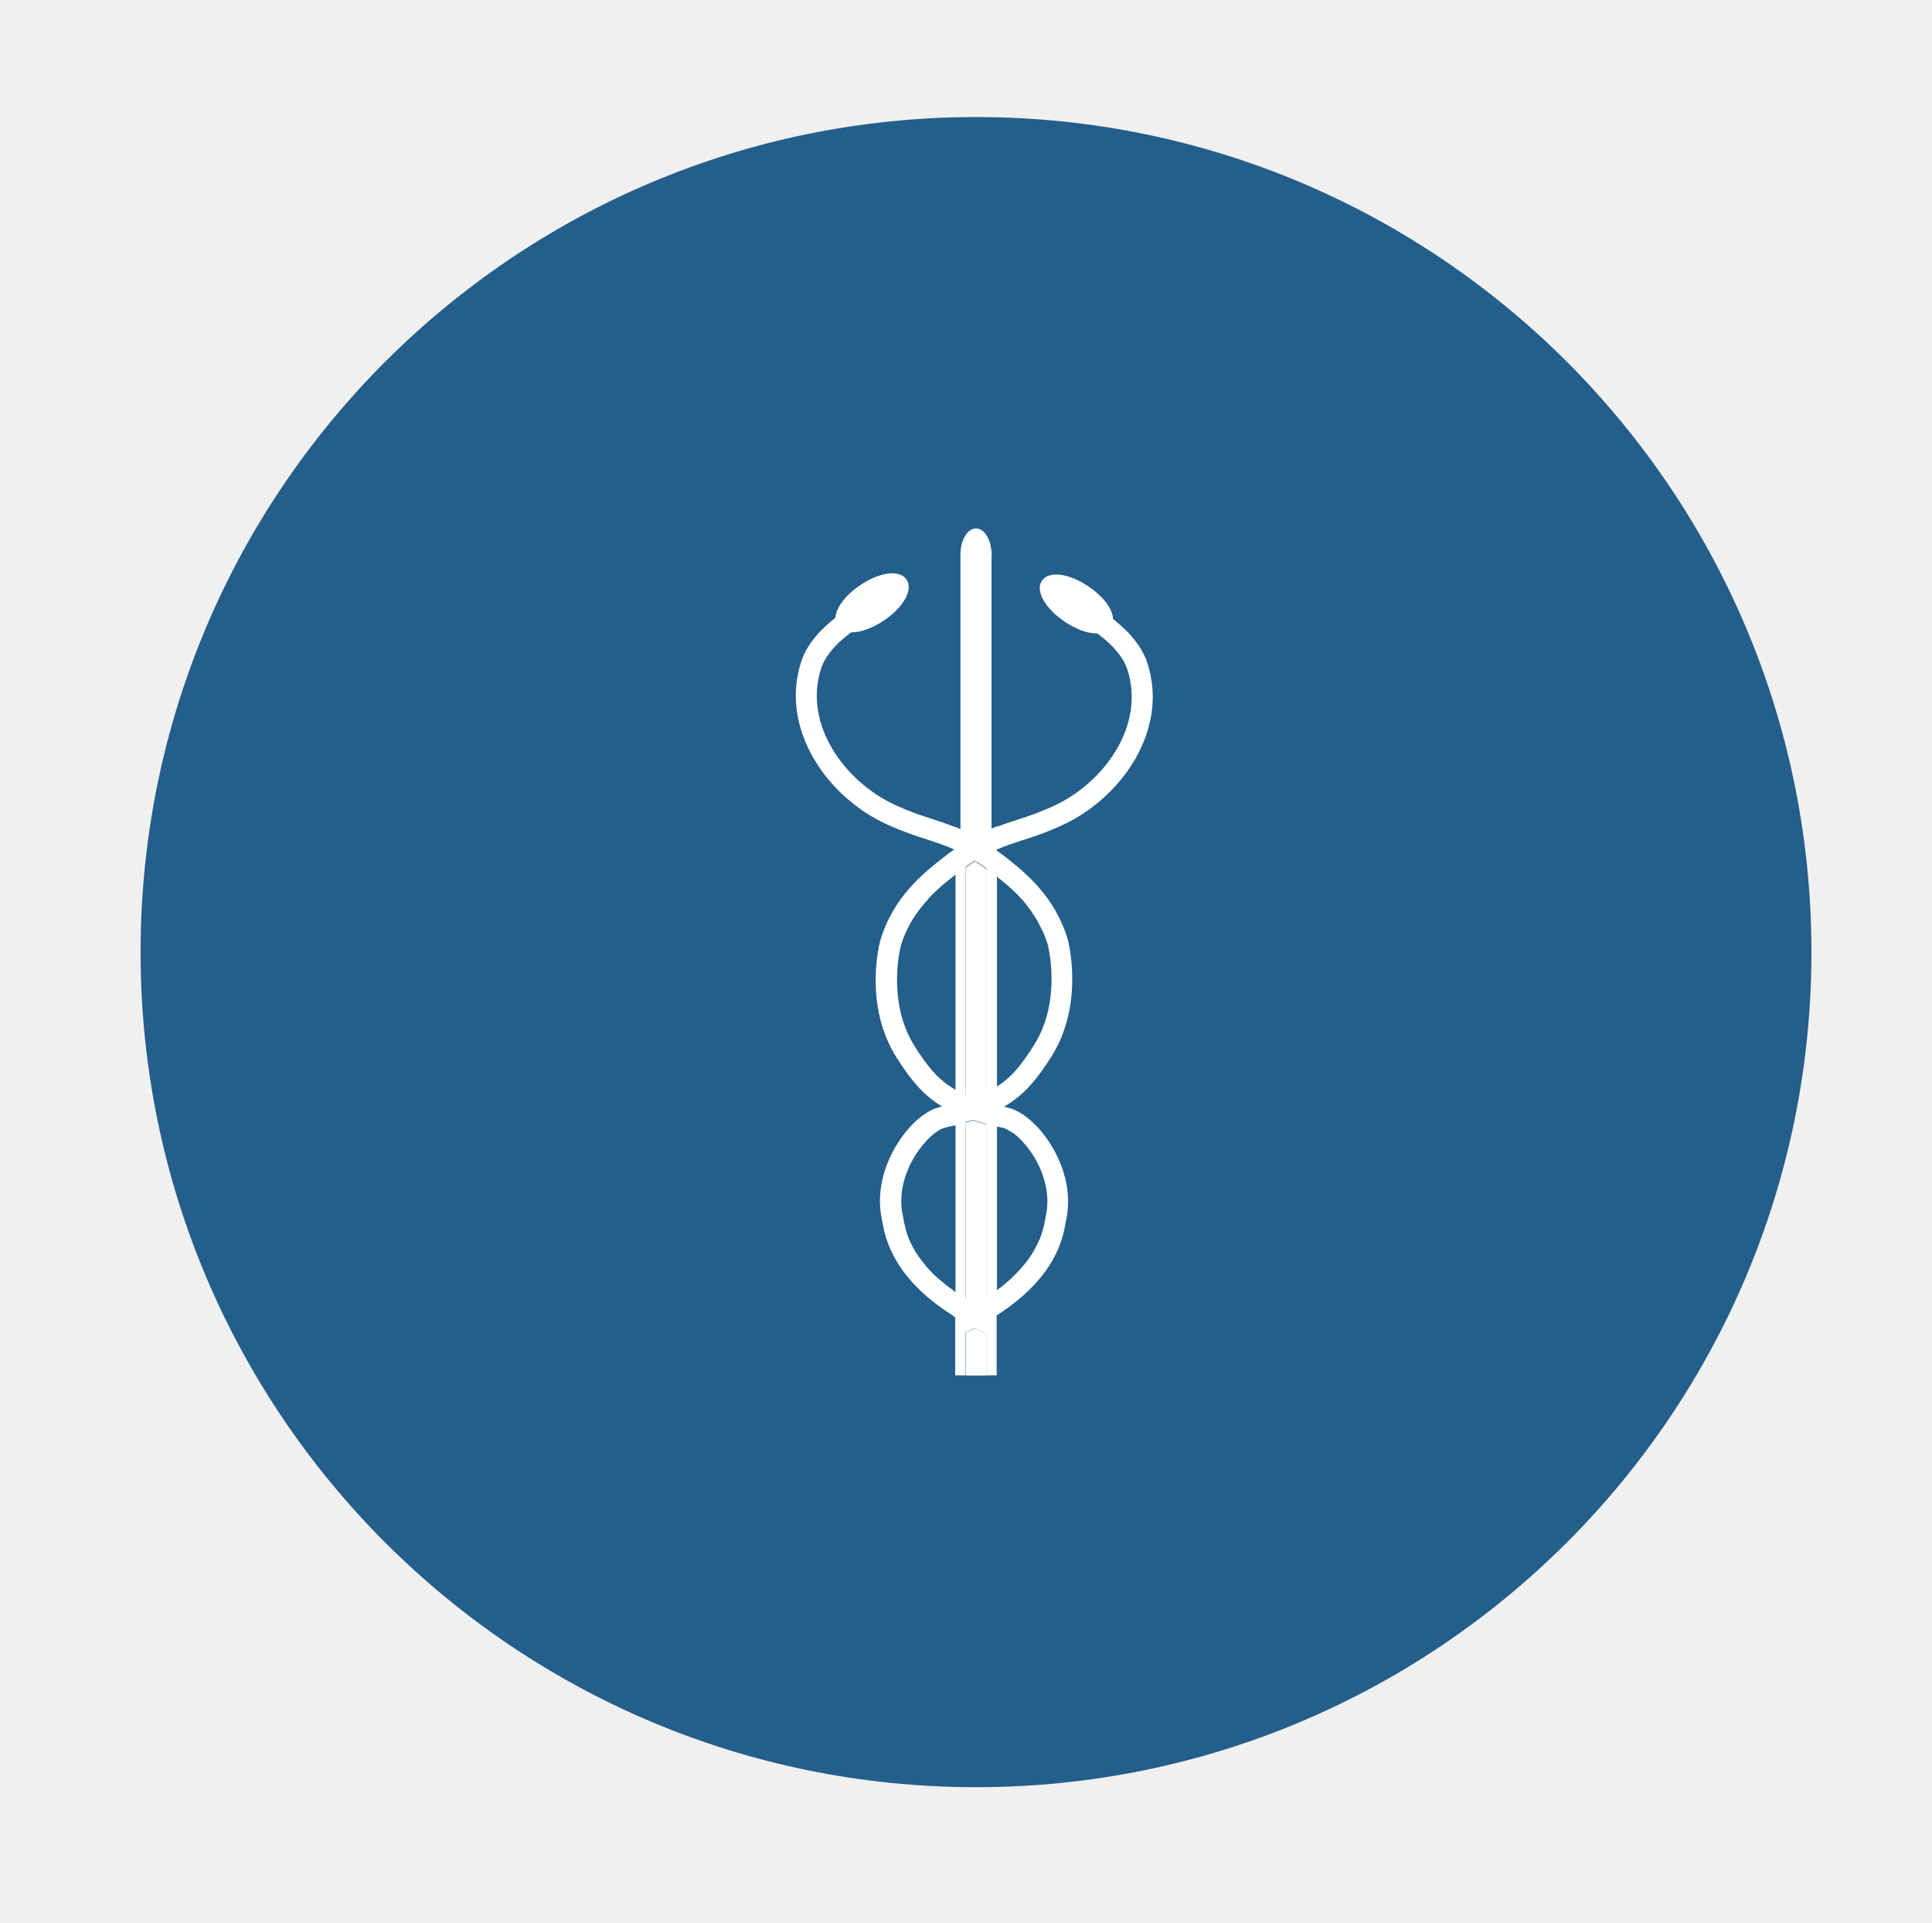
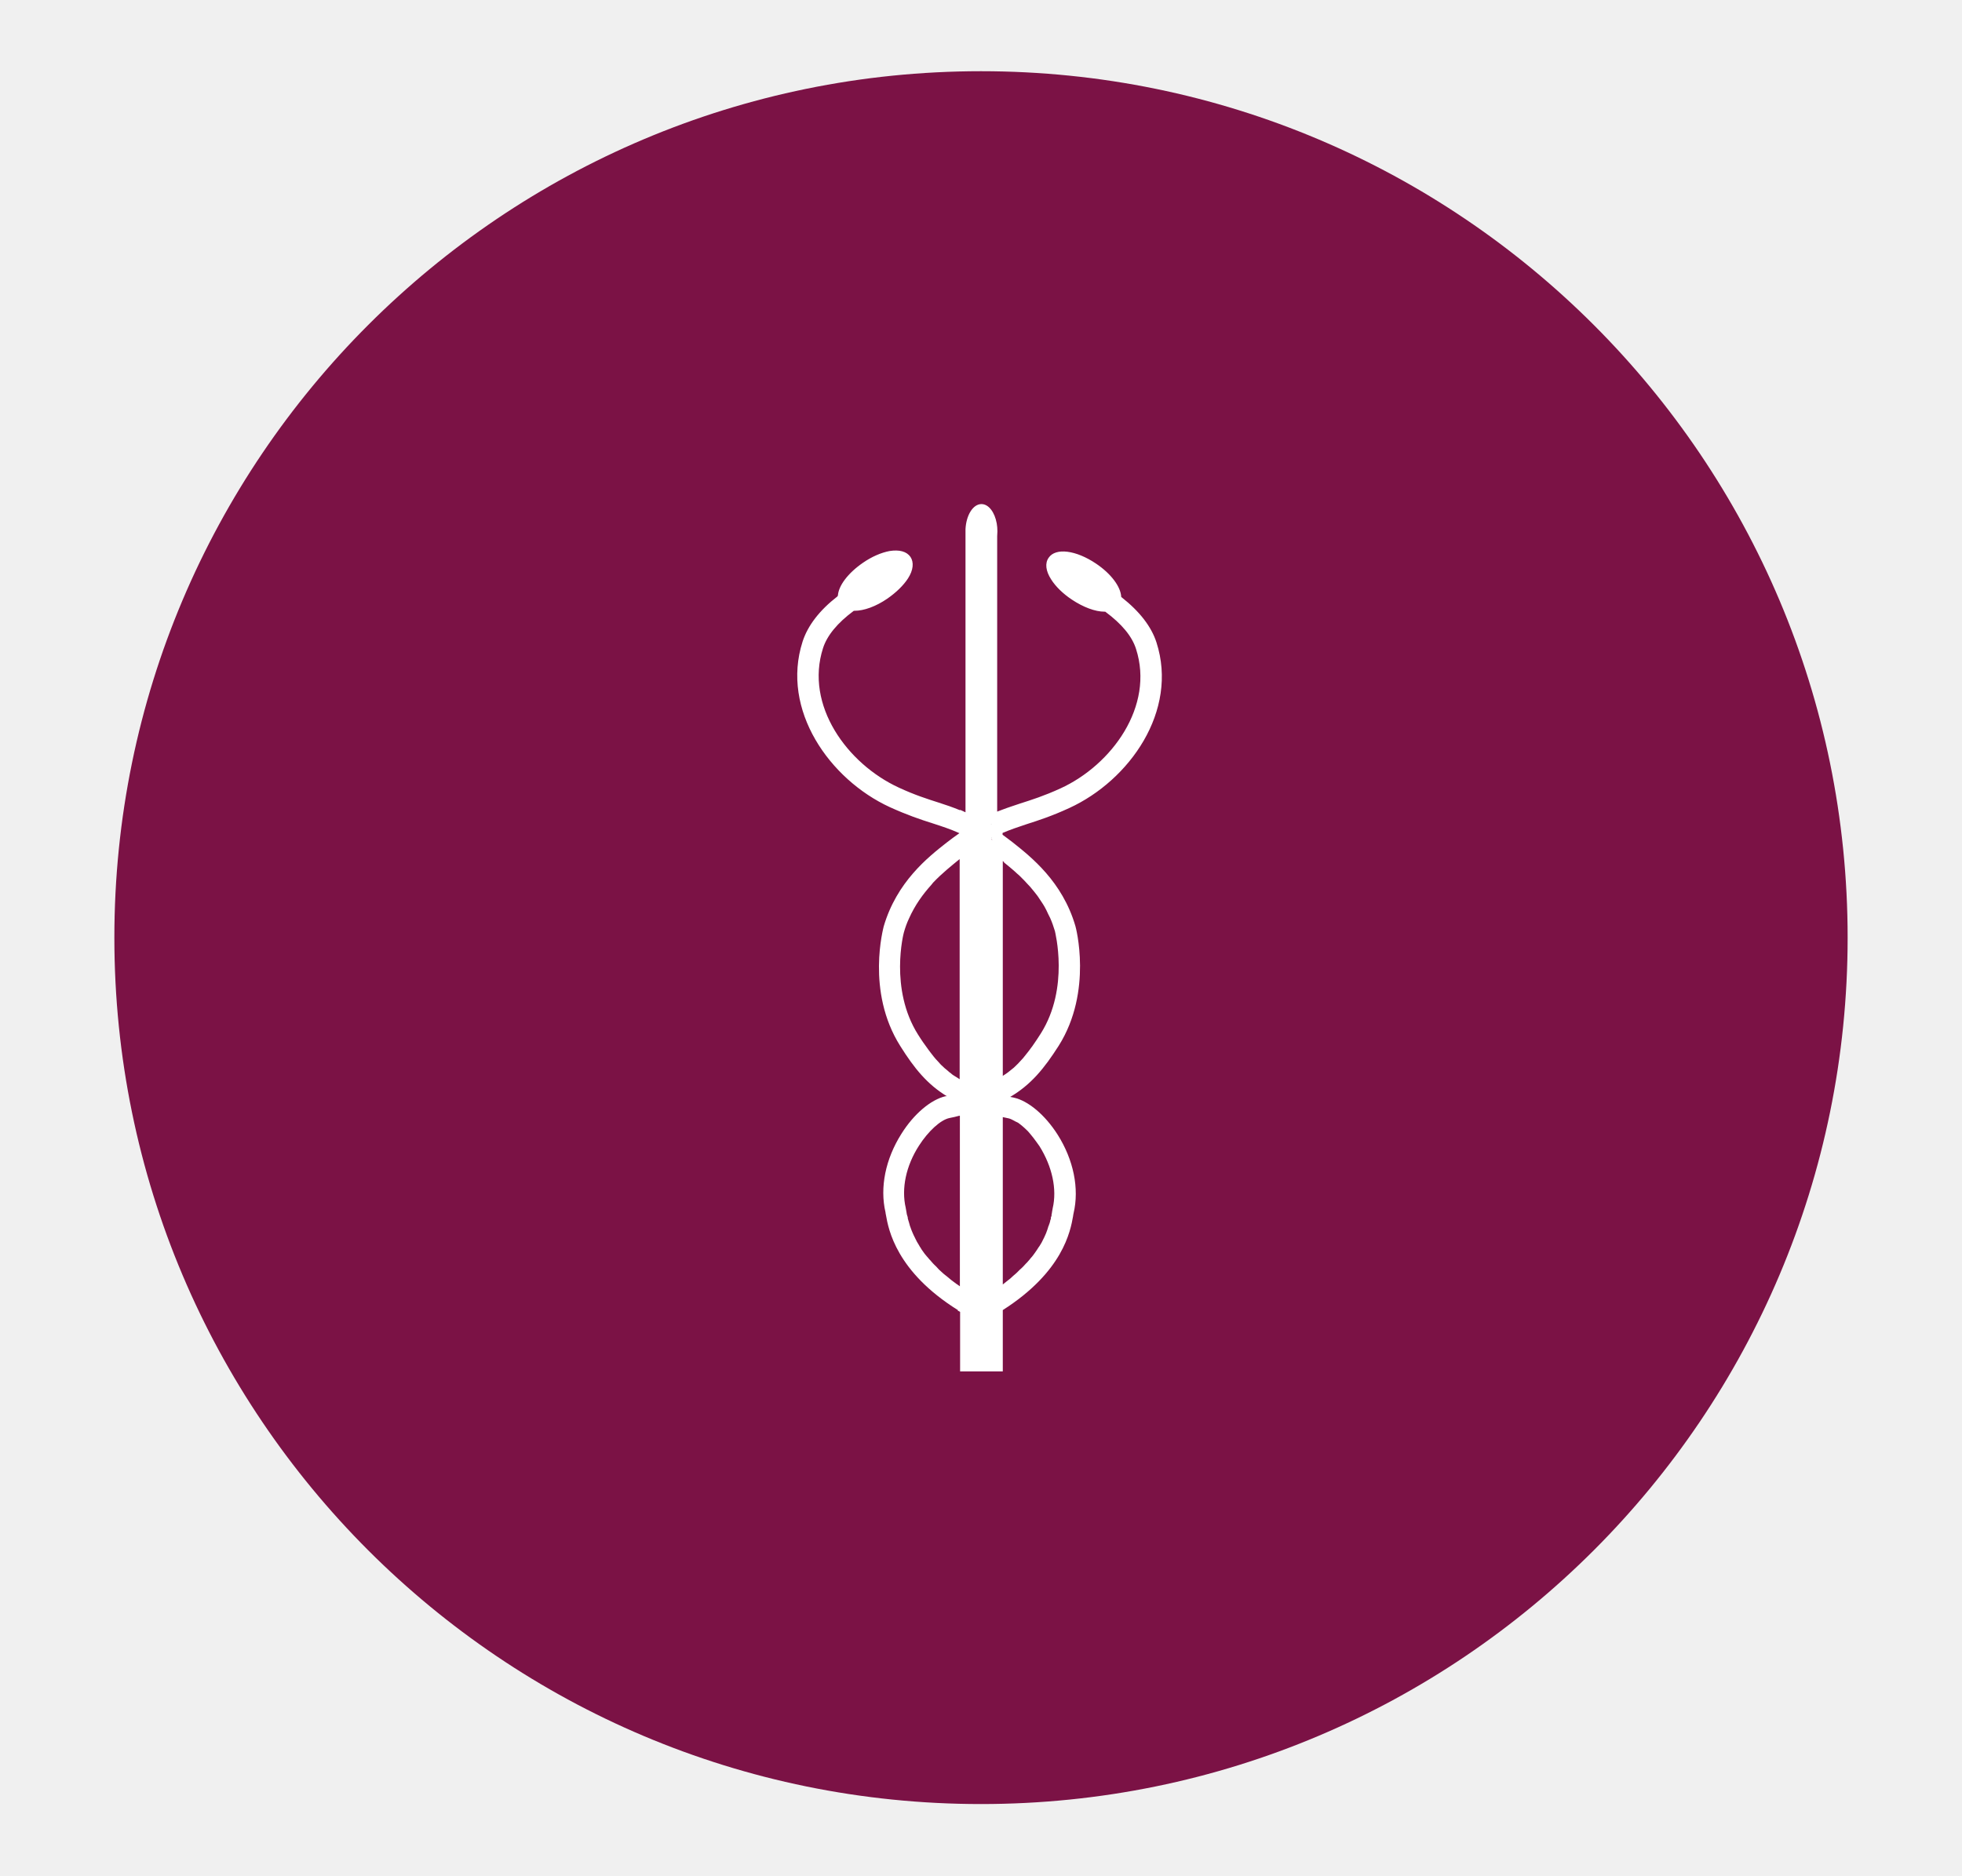
- <svg xmlns="http://www.w3.org/2000/svg" viewBox="0 0 120.67 120.08">
+ <svg xmlns="http://www.w3.org/2000/svg" viewBox="0 0 87.32 83.49">
  <g id="a" />
  <g id="b" />
  <g id="c" />
  <g id="d" />
  <g id="e" />
  <g id="f" />
  <g id="g" />
  <g id="h" />
  <g id="i" />
  <g id="j" />
  <g id="k" />
-   <g id="l">
-     <g id="m" />
-     <g id="n" />
-     <g id="o" />
+   <g id="l" />
+   <g id="m" />
+   <g id="n" />
+   <g id="o" />
+   <g id="p">
+     <g>
+       <circle cx="43.66" cy="41.74" r="38.57" style="fill:#7b1245;" />
+       <path d="M42.25,49.84c-.4,.09-.97,.6-1.38,1.25-.58,.92-.8,1.94-.6,2.81,.01,.04,.02,.1,.03,.17,0,.04,.01,.08,.02,.12h0s.02,.09,.03,.13v.04s.03,.07,.04,.11l.02,.06s.02,.07,.03,.11c0,.02,.02,.05,.02,.07,.01,.04,.02,.08,.04,.11,0,.03,.02,.06,.03,.08,.01,.04,.03,.08,.05,.12,.01,.03,.03,.06,.04,.09,.02,.04,.04,.08,.06,.12,.02,.03,.03,.06,.05,.1,.02,.04,.05,.09,.07,.13,.02,.03,.04,.07,.06,.1,.03,.04,.06,.09,.09,.13,.02,.04,.05,.07,.07,.11,.03,.05,.07,.09,.1,.14,.03,.04,.06,.07,.09,.11,.04,.05,.08,.1,.12,.14,.03,.04,.06,.08,.1,.11,.04,.05,.09,.1,.14,.15,.04,.04,.07,.08,.11,.11,.05,.05,.11,.1,.17,.16,.04,.04,.08,.07,.12,.11,.06,.06,.13,.11,.2,.17,.04,.04,.09,.07,.13,.11,.08,.06,.16,.12,.24,.18,.04,.03,.08,.06,.13,.09l.03,.02v-7.71h-.03c-.14,.04-.28,.07-.43,.1Z" style="fill:none;" />
+       <path d="M44.63,49.82h0v7.55h0c.05-.04,.1-.08,.15-.12,.07-.05,.13-.1,.19-.15,.05-.04,.09-.08,.14-.12,.06-.05,.12-.1,.17-.15,.04-.04,.08-.08,.12-.12,.05-.05,.1-.1,.15-.15,.04-.04,.07-.08,.11-.12,.04-.05,.09-.09,.13-.14,.03-.04,.06-.08,.1-.11,.04-.05,.07-.09,.11-.14,.03-.04,.06-.08,.08-.11,.03-.04,.06-.09,.09-.13,.02-.04,.05-.07,.07-.11,.03-.04,.05-.08,.08-.13,.02-.04,.04-.07,.06-.11,.02-.04,.04-.08,.06-.12,.02-.03,.03-.07,.05-.1,.02-.04,.04-.08,.05-.11,.01-.03,.03-.06,.04-.1,.02-.04,.03-.07,.04-.11,.01-.03,.02-.06,.03-.09,.01-.03,.02-.07,.03-.1,0-.03,.02-.05,.03-.08,0-.03,.02-.06,.03-.09,0-.02,.01-.05,.02-.07,0-.03,.01-.06,.02-.09v-.06s.03-.05,.03-.08v-.05s.02-.08,.03-.11c.01-.07,.02-.13,.03-.17,.2-.87-.02-1.89-.6-2.81-.08-.13-.18-.26-.27-.38-.08-.1-.16-.19-.24-.28h0c-.15-.17-.3-.3-.45-.4-.05-.03-.08-.04-.13-.06-.1-.05-.2-.12-.28-.13-.1-.02-.19-.04-.28-.06Z" style="fill:none;" />
+       <path d="M44.63,47.98l.02-.02c.15-.1,.29-.2,.43-.32,.02-.01,.03-.03,.05-.04,.13-.12,.26-.25,.38-.38,.02-.03,.04-.05,.07-.08,.12-.14,.23-.29,.35-.45,.02-.03,.04-.06,.06-.08,.12-.17,.24-.35,.36-.55,1.31-2.07,.65-4.6,.64-4.62-.06-.21-.13-.4-.21-.59-.03-.06-.06-.12-.09-.18-.06-.12-.11-.24-.17-.35-.04-.07-.08-.13-.12-.19-.06-.09-.12-.19-.18-.28-.05-.06-.09-.12-.14-.18-.06-.08-.12-.16-.19-.23-.05-.06-.1-.11-.15-.17-.06-.07-.13-.14-.19-.2-.05-.05-.1-.1-.16-.15-.06-.06-.13-.12-.19-.18-.05-.05-.1-.09-.16-.14-.06-.05-.12-.11-.18-.16-.05-.04-.11-.09-.16-.13l-.06-.05v9.7Z" style="fill:none;" />
+       <path d="M42.69,38.2h0c-.35,.28-.78,.62-1.19,1.05-.03,.03-.05,.07-.08,.1-.38,.42-.75,.91-1.02,1.53-.08,.19-.16,.39-.22,.6,0,.02-.66,2.55,.64,4.62,.08,.12,.16,.24,.23,.36,.03,.04,.05,.08,.08,.11,.05,.07,.1,.15,.15,.21,.03,.04,.06,.08,.09,.12,.05,.06,.09,.12,.14,.18,.03,.04,.07,.08,.1,.12,.05,.05,.09,.11,.14,.16,.03,.04,.07,.07,.1,.11,.05,.05,.1,.1,.15,.14,.04,.03,.07,.06,.11,.1,.06,.05,.12,.09,.18,.14,.03,.03,.07,.05,.1,.08,.08,.05,.16,.1,.24,.15,.02,.01,.04,.03,.06,.04h0v-9.94h-.01v.02Z" style="fill:none;" />
+       <polygon points="43.37 58.43 43.37 58.43 43.51 58.51 43.37 58.43 43.37 58.43" style="fill:none;" />
+       <path d="M49.4,26.52h0l-.03-.02,.03,.02Z" style="fill:none;" />
+       <path d="M37.77,26.48h0s.07-.05,.11-.08c-.04,.02-.07,.05-.11,.08Z" style="fill:none;" />
+       <path d="M44.62,37.08c.35-.15,.68-.26,1.07-.39,.53-.17,1.12-.36,1.9-.72,2.68-1.23,4.86-4.32,3.88-7.37-.23-.71-.75-1.38-1.55-2.01h0l-.02-.02c-.02-.45-.45-1.03-1.12-1.48-.89-.6-1.8-.72-2.11-.26-.17,.24-.13,.59,.11,.96,.2,.32,.53,.64,.92,.9,.51,.34,1.04,.54,1.46,.54h.03c.73,.54,1.19,1.09,1.37,1.66,.82,2.54-1.07,5.16-3.37,6.21-.72,.33-1.29,.51-1.79,.67-.26,.09-.52,.17-.78,.27h0l-.24,.09v-12.3s0,.03,0,.04c0-.07,.01-.14,.01-.22,0-.12-.01-.24-.03-.35h0c-.09-.5-.36-.86-.68-.86-.38,0-.68,.5-.71,1.12h0v12.6l-.24-.11v.02c-.32-.13-.63-.24-.95-.34l-.07,.23,.07-.23c-.5-.16-1.07-.34-1.78-.67-2.3-1.06-4.19-3.67-3.37-6.21,.18-.56,.64-1.12,1.37-1.66h.03c.42,0,.95-.19,1.46-.54,.39-.27,.72-.59,.92-.9,.24-.37,.27-.72,.11-.96-.17-.24-.49-.33-.93-.26-.37,.07-.79,.25-1.18,.52-.67,.46-1.1,1.03-1.12,1.48h-.02v.02c-.8,.62-1.32,1.3-1.55,2.01-.98,3.05,1.21,6.14,3.88,7.37,.77,.35,1.36,.55,1.9,.72,.43,.14,.8,.26,1.2,.44-.18,.13-.37,.26-.57,.42-.83,.65-2.22,1.75-2.8,3.73,0,.03-.81,2.88,.74,5.33,.62,.99,1.2,1.7,2.07,2.23h-.06c-.65,.15-1.41,.79-1.96,1.67-.71,1.12-.97,2.39-.71,3.5,0,.03,.01,.07,.02,.12,.11,.63,.45,2.51,3.2,4.23h.01l-.02,.02,.11,.06v.39h0v.53l-.05,.02,.05-.02v1.73h1.9v-1.68h0v-.53h0v-.5h0v-.02h0c2.68-1.71,3.01-3.51,3.13-4.19,0-.05,.02-.09,.02-.12,.26-1.1,0-2.38-.71-3.5-.56-.88-1.31-1.51-1.96-1.65-.05-.01-.1-.02-.15-.03,.92-.54,1.51-1.26,2.16-2.28,1.53-2.43,.75-5.31,.74-5.33-.58-1.98-1.97-3.07-2.8-3.73-.16-.12-.3-.23-.44-.33h0v-.07Zm4.7-10.34l-.03-.02,.03,.02h0Zm-6.6,22.91v7.61l-.03-.02s-.08-.06-.13-.09c-.08-.06-.16-.12-.24-.18-.04-.04-.09-.07-.13-.11-.07-.05-.13-.11-.2-.16-.04-.04-.08-.07-.12-.11-.06-.05-.11-.1-.16-.16-.04-.04-.07-.08-.11-.11-.05-.05-.1-.1-.14-.15-.03-.04-.07-.08-.1-.11-.04-.05-.08-.1-.12-.14-.03-.04-.06-.07-.09-.11-.03-.05-.07-.09-.1-.14-.03-.04-.05-.07-.07-.11-.03-.04-.06-.09-.08-.13-.02-.03-.04-.07-.06-.1-.03-.04-.05-.09-.07-.13-.02-.03-.03-.06-.05-.1-.02-.04-.04-.08-.06-.12-.01-.03-.03-.06-.04-.09-.02-.04-.03-.08-.05-.12-.01-.03-.02-.06-.03-.08-.01-.04-.03-.08-.04-.11,0-.02-.02-.05-.02-.07-.01-.04-.02-.07-.03-.11l-.02-.06s-.02-.08-.03-.11v-.04s-.03-.09-.04-.13h0s-.01-.08-.02-.12c-.01-.07-.02-.12-.03-.17-.2-.86,.01-1.87,.59-2.77,.41-.64,.96-1.15,1.36-1.23,.15-.03,.29-.06,.43-.1h.03Zm0-1.6h0s-.04-.03-.06-.04c-.08-.05-.16-.1-.24-.15-.03-.02-.07-.05-.1-.08-.06-.04-.12-.09-.17-.14-.04-.03-.07-.06-.11-.09-.05-.05-.1-.09-.15-.14-.03-.03-.07-.07-.1-.11-.05-.05-.09-.1-.14-.15-.03-.04-.07-.08-.1-.12-.05-.06-.09-.12-.14-.18-.03-.04-.06-.08-.09-.12-.05-.07-.1-.14-.15-.21-.03-.04-.05-.07-.08-.11-.08-.11-.15-.23-.23-.35-1.29-2.04-.64-4.54-.63-4.56,.06-.21,.13-.41,.22-.6,.27-.61,.63-1.1,1-1.51,.03-.03,.05-.07,.08-.1,.41-.43,.83-.76,1.17-1.04h.01v9.79Zm.66,10.17h0l.14,.08-.14-.08Zm.77-20.83l-.02-.02h0l-.03-.03,.06,.04h0Zm0-.62l-.04,.02h0l.05-.02h0Zm1.03,13.15s.08,.03,.13,.06c.14,.1,.29,.23,.44,.38h0c.08,.09,.16,.19,.24,.29,.09,.12,.18,.24,.27,.37,.57,.91,.79,1.92,.59,2.77-.01,.04-.02,.1-.03,.17,0,.03-.01,.07-.02,.11v.05s-.02,.05-.03,.08v.06s-.03,.06-.03,.09c0,.02-.01,.05-.02,.07,0,.03-.02,.06-.03,.09,0,.03-.02,.05-.03,.08-.01,.03-.02,.07-.03,.1-.01,.03-.02,.06-.03,.09-.01,.03-.03,.07-.04,.11-.01,.03-.03,.06-.04,.09-.02,.04-.03,.07-.05,.11-.02,.03-.03,.07-.05,.1-.02,.04-.04,.08-.06,.12-.02,.03-.04,.07-.06,.1-.02,.04-.05,.08-.08,.12-.02,.04-.05,.07-.07,.11-.03,.04-.06,.09-.09,.13-.03,.04-.05,.07-.08,.11-.03,.04-.07,.09-.11,.13-.03,.04-.06,.08-.09,.11-.04,.05-.08,.09-.13,.14-.04,.04-.07,.08-.11,.12-.05,.05-.1,.1-.15,.14-.04,.04-.08,.08-.12,.12-.05,.05-.11,.1-.17,.15-.04,.04-.09,.08-.13,.12-.06,.05-.13,.1-.19,.15-.05,.04-.1,.08-.15,.12h0v-7.45h0c.09,.02,.18,.04,.28,.06,.08,.02,.18,.08,.28,.13Zm-.5-11.53c.05,.04,.1,.08,.16,.13,.06,.05,.12,.1,.18,.15,.05,.04,.1,.09,.15,.13,.06,.06,.12,.11,.19,.17,.05,.05,.1,.1,.15,.15,.06,.06,.13,.13,.19,.2,.05,.05,.1,.11,.15,.16,.06,.07,.12,.15,.19,.23,.05,.06,.09,.12,.14,.18,.06,.09,.12,.18,.18,.27,.04,.06,.08,.12,.12,.19,.06,.11,.12,.22,.17,.34,.03,.06,.06,.12,.09,.18,.08,.18,.15,.38,.21,.58,0,.03,.66,2.52-.63,4.56-.12,.19-.24,.37-.36,.54-.02,.03-.04,.06-.06,.08-.11,.16-.23,.3-.34,.44-.02,.03-.04,.05-.07,.08-.12,.14-.24,.26-.37,.38-.02,.01-.03,.03-.05,.04-.13,.11-.27,.22-.42,.31l-.02,.02v-9.57l.06,.05Z" style="fill:#fff;" />
+       <path d="M44.11,36.7l.04-.02h0l-.05,.02h0Z" />
+       <path d="M44.12,37.29h0l.02,.02h0l-.06-.04,.03,.02Z" />
+       <polygon points="43.14 63.72 43.14 63.72 43.14 63.72 43.13 63.71 43.14 63.72" />
+     </g>
  </g>
-   <g id="p" />
  <g id="q" />
  <g id="r" />
  <g id="s" />
-   <g id="t" />
-   <g id="u" />
-   <g id="v">
-     <g id="w" />
+   <g id="t">
+     <g id="u" />
  </g>
+   <g id="v" />
+   <g id="w" />
  <g id="x" />
  <g id="y" />
  <g id="a`" />
  <g id="aa" />
  <g id="ab" />
  <g id="ac" />
  <g id="ad" />
  <g id="ae" />
  <g id="af" />
  <g id="ag" />
  <g id="ah" />
  <g id="ai" />
  <g id="aj" />
  <g id="ak" />
  <g id="al" />
  <g id="am" />
-   <g id="an" />
-   <g id="ao" />
-   <g id="ap" />
-   <g id="aq">
-     <g>
-       <ellipse cx="60.96" cy="59.46" rx="52.18" ry="52.15" style="fill:#245E8A;" />
-       <path d="M59.06,70.41c-.54,.12-1.31,.81-1.86,1.69-.79,1.24-1.08,2.63-.81,3.8,.01,.06,.03,.14,.04,.23,0,.05,.02,.1,.03,.16h0c.01,.06,.02,.12,.04,.18,0,.02,0,.04,.01,.06,.01,.05,.02,.1,.04,.15,0,.03,.01,.05,.02,.08,.01,.05,.03,.1,.04,.15,0,.03,.02,.07,.03,.1,.02,.05,.03,.1,.05,.15,.01,.04,.03,.07,.04,.11,.02,.05,.04,.11,.06,.16,.02,.04,.04,.08,.06,.12,.03,.06,.05,.11,.08,.17,.02,.04,.05,.09,.07,.13,.03,.06,.06,.12,.1,.18,.03,.05,.05,.09,.08,.14,.04,.06,.08,.12,.12,.18,.03,.05,.07,.1,.1,.15,.04,.06,.09,.13,.14,.19,.04,.05,.08,.1,.12,.15,.05,.06,.11,.13,.16,.2,.04,.05,.09,.1,.13,.16,.06,.07,.13,.14,.19,.2,.05,.05,.1,.1,.15,.16,.07,.07,.15,.14,.23,.21,.06,.05,.11,.1,.17,.15,.08,.07,.18,.15,.27,.22,.06,.05,.12,.1,.18,.15,.1,.08,.21,.16,.33,.24,.06,.04,.11,.09,.17,.13,.01,0,.03,.02,.04,.03v-10.43h-.04c-.19,.05-.38,.1-.58,.14Z" style="fill:none;" />
-       <path d="M62.28,70.38h0v10.21h.01c.07-.06,.14-.11,.21-.17,.09-.07,.18-.14,.26-.2,.06-.05,.12-.11,.18-.16,.08-.07,.16-.14,.23-.2,.06-.05,.11-.11,.16-.16,.07-.07,.14-.13,.2-.2,.05-.05,.1-.11,.15-.16,.06-.06,.12-.13,.17-.19,.05-.05,.09-.1,.13-.16,.05-.06,.1-.12,.15-.18,.04-.05,.08-.1,.11-.15,.04-.06,.09-.12,.12-.18,.03-.05,.07-.1,.1-.15,.04-.06,.07-.11,.1-.17,.03-.05,.06-.1,.08-.14,.03-.05,.06-.11,.09-.16,.02-.05,.05-.09,.07-.14,.02-.05,.05-.1,.07-.15,.02-.04,.04-.09,.06-.13,.02-.05,.04-.1,.06-.14,.02-.04,.03-.08,.04-.12,.02-.05,.03-.09,.05-.14,.01-.04,.02-.07,.03-.11,.01-.04,.02-.09,.04-.13,0-.03,.02-.07,.03-.1,.01-.04,.02-.08,.03-.12,0-.03,.01-.06,.02-.08,0-.04,.02-.07,.02-.11,0-.02,0-.05,.01-.07,.01-.05,.02-.1,.03-.15,.02-.09,.03-.17,.04-.23,.27-1.18-.02-2.56-.81-3.8-.11-.18-.24-.35-.37-.51-.11-.13-.21-.26-.33-.38h-.01c-.2-.22-.41-.4-.6-.54-.06-.04-.11-.05-.17-.08-.13-.07-.26-.16-.38-.18-.13-.03-.26-.06-.38-.09Z" style="fill:none;" />
-       <path d="M62.28,67.9l.03-.02c.21-.13,.4-.28,.58-.43,.02-.02,.04-.04,.06-.05,.18-.16,.35-.33,.51-.52,.03-.03,.06-.07,.09-.1,.16-.19,.32-.39,.47-.61,.03-.04,.05-.08,.08-.11,.16-.23,.32-.47,.49-.74,1.77-2.8,.88-6.22,.87-6.25-.08-.28-.18-.54-.29-.79-.04-.09-.08-.16-.12-.24-.08-.16-.15-.32-.24-.47-.05-.09-.11-.17-.16-.26-.08-.13-.16-.26-.24-.37-.06-.09-.13-.17-.19-.25-.08-.11-.17-.22-.25-.32-.07-.08-.14-.15-.2-.23-.09-.09-.17-.19-.26-.27-.07-.07-.14-.14-.21-.2-.09-.08-.17-.16-.26-.24-.07-.06-.14-.12-.21-.18-.08-.07-.17-.14-.25-.21-.07-.06-.15-.12-.22-.17-.03-.02-.05-.04-.08-.06v13.12Z" style="fill:none;" />
-       <path d="M59.65,54.67h0c-.47,.38-1.05,.83-1.61,1.42-.04,.04-.07,.09-.11,.14-.52,.57-1.01,1.24-1.37,2.07-.11,.26-.21,.53-.3,.82,0,.03-.9,3.45,.87,6.25,.11,.17,.21,.33,.31,.48,.04,.05,.07,.1,.11,.15,.07,.1,.14,.2,.2,.29,.04,.06,.08,.11,.13,.17,.06,.08,.13,.16,.19,.24,.04,.05,.09,.11,.13,.16,.06,.07,.13,.14,.19,.21,.05,.05,.09,.1,.14,.15,.07,.07,.14,.13,.21,.19,.05,.04,.1,.09,.15,.13,.08,.06,.16,.13,.24,.19,.05,.03,.09,.07,.14,.1,.1,.07,.21,.14,.33,.21,.03,.02,.05,.04,.08,.05h0v-13.44h-.02v.02Z" style="fill:none;" />
-       <polygon points="60.56 82.02 60.56 82.02 60.75 82.13 60.56 82.02 60.56 82.02" style="fill:none;" />
-       <path d="M68.73,38.87h0l-.05-.03,.04,.03Z" style="fill:none;" />
-       <path d="M53,38.82h0s.1-.07,.15-.1c-.05,.03-.1,.07-.15,.1Z" style="fill:none;" />
-       <path d="M62.28,53.04c.48-.2,.94-.36,1.47-.53,.72-.23,1.54-.49,2.6-.98,3.67-1.68,6.67-5.92,5.32-10.1-.31-.97-1.03-1.89-2.12-2.75h0l-.03-.03c-.03-.62-.61-1.41-1.54-2.03-1.23-.83-2.47-.98-2.9-.36-.23,.33-.17,.8,.15,1.32,.27,.43,.72,.87,1.26,1.24,.7,.47,1.43,.74,2.01,.74,.01,0,.03,0,.04,0,1,.74,1.63,1.5,1.88,2.27,1.12,3.49-1.47,7.07-4.63,8.51-.98,.45-1.76,.7-2.46,.92-.36,.12-.72,.24-1.07,.37v-.02l-.33,.14-.12,.05h0c-.07,.03-.13,.06-.2,.09-.24,.11-.48,.22-.71,.35h-.01c-.19-.1-.38-.2-.56-.29-.06-.03-.12-.07-.19-.1h0l-.13-.06-.33-.15v.02c-.43-.17-.86-.32-1.31-.47l-.1,.31,.09-.31c-.69-.22-1.47-.47-2.45-.92-3.15-1.45-5.75-5.03-4.63-8.51,.25-.77,.88-1.53,1.88-2.27,.01,0,.03,0,.04,0,.57,0,1.31-.27,2.01-.74,.54-.36,.99-.8,1.26-1.24,.32-.51,.38-.98,.15-1.32-.23-.33-.68-.46-1.28-.35-.51,.09-1.08,.34-1.62,.71-.92,.62-1.51,1.41-1.54,2.03l-.03,.02h0c-1.09,.86-1.81,1.78-2.12,2.76-1.34,4.18,1.65,8.42,5.32,10.1,1.05,.48,1.87,.75,2.6,.98,.58,.19,1.1,.36,1.65,.61-.25,.17-.5,.36-.78,.58-1.14,.9-3.04,2.4-3.84,5.11-.01,.04-1.1,3.95,1.02,7.31,.86,1.35,1.64,2.33,2.84,3.05-.03,0-.05,.01-.08,.02-.9,.19-1.93,1.06-2.69,2.27-.97,1.53-1.33,3.28-.98,4.8,.01,.04,.02,.1,.03,.16,.15,.86,.62,3.44,4.39,5.8h.02l-.02,.02,.15,.09v.54h0v.72s-.04,.02-.07,.03c.02,0,.04-.02,.07-.03v2.37h.65v-2.67h0c.2-.09,.39-.19,.58-.29h0c.23,.12,.47,.23,.71,.35h0v2.61h.65v-2.31h0v-.73h0v-.69h.01v-.02h0c3.68-2.36,4.13-4.82,4.29-5.75,.01-.06,.02-.12,.03-.16,.35-1.51,0-3.26-.98-4.8-.76-1.2-1.79-2.07-2.69-2.27-.07-.01-.13-.03-.2-.05,1.27-.73,2.07-1.73,2.96-3.13,2.1-3.32,1.03-7.27,1.02-7.31-.8-2.71-2.7-4.21-3.84-5.11-.21-.17-.41-.31-.6-.45h0v-.1Zm6.45-14.17l-.04-.03,.05,.03h0Zm-15.73-.06s.1-.07,.15-.1c-.05,.03-.1,.07-.15,.1h0Zm2.9,37.95s0-.03-.01-.05c0,.01,0,.03,.01,.05h0Zm3.78-6.5v10.43s-.03-.02-.04-.03c-.06-.04-.12-.09-.17-.13-.11-.08-.22-.16-.33-.24-.06-.05-.12-.1-.18-.15-.09-.08-.18-.15-.27-.22-.06-.05-.11-.1-.17-.15-.08-.07-.15-.14-.23-.21-.05-.05-.1-.1-.15-.16-.07-.07-.13-.14-.19-.2-.05-.05-.09-.1-.13-.16-.06-.07-.11-.13-.16-.2-.04-.05-.08-.1-.12-.15-.05-.06-.09-.13-.14-.19-.03-.05-.07-.1-.1-.15-.04-.06-.08-.12-.12-.18-.03-.05-.06-.09-.08-.14-.03-.06-.07-.12-.1-.18-.02-.04-.05-.09-.07-.13-.03-.06-.05-.11-.08-.17-.02-.04-.04-.08-.06-.12-.02-.05-.04-.11-.06-.16-.01-.04-.03-.08-.04-.11-.02-.05-.04-.1-.05-.15-.01-.03-.02-.07-.03-.1-.02-.05-.03-.1-.04-.15,0-.03-.02-.05-.02-.08-.01-.05-.03-.1-.04-.15,0-.02,0-.04-.01-.06-.01-.06-.03-.12-.04-.18h0c-.01-.06-.02-.12-.03-.16-.02-.09-.03-.17-.04-.23-.27-1.18,.02-2.56,.81-3.8,.56-.88,1.32-1.57,1.86-1.69,.2-.04,.4-.09,.58-.13h.04Zm0-2.19h0s-.05-.04-.08-.06c-.11-.07-.22-.14-.33-.21-.05-.03-.09-.07-.14-.1-.08-.06-.16-.12-.24-.19-.05-.04-.1-.09-.15-.13-.07-.06-.14-.13-.21-.19-.05-.05-.09-.1-.14-.15-.06-.07-.13-.14-.19-.21-.05-.05-.09-.1-.13-.16-.06-.08-.13-.16-.19-.24-.04-.05-.08-.11-.13-.17-.07-.09-.14-.19-.2-.29-.04-.05-.07-.1-.11-.15-.1-.15-.21-.31-.31-.48-1.77-2.79-.88-6.22-.87-6.25,.08-.29,.18-.56,.3-.82,.36-.84,.86-1.51,1.37-2.07,.04-.04,.07-.1,.11-.14,.56-.59,1.14-1.05,1.61-1.42h.01l.02-.03v13.45Zm.52,14.48h0Zm.36-.55h0l.19,.1-.19-.1Zm1.06-11.81v10.82c-.09,.06-.18,.12-.29,.18l-.05,.03c-.12,.07-.25,.14-.38,.22-.2-.11-.39-.22-.58-.34v-11.03h0c.15-.04,.3-.09,.45-.13h0c.14,.05,.29,.09,.45,.14l.06,.02c.11,.03,.22,.06,.33,.09h0Zm-.84-.93h0Zm.84-1.03c-.09,.04-.17,.08-.27,.12-.03,.01-.07,.03-.1,.04-.15,.06-.3,.12-.47,.17-.16-.06-.31-.12-.46-.18v-14.25s.06-.04,.1-.07c.12-.09,.25-.17,.37-.25,.03-.02,.07-.04,.1-.07,.04,.02,.07,.05,.11,.07,.16,.11,.33,.22,.5,.35,.04,.03,.07,.05,.11,.08v13.97Zm0-14.78l-.03-.02h-.01l-.04-.04,.08,.06h0Zm0-.85l-.06,.03h0l.06-.03h0Zm3.78,19.77h0Zm-2.37-1.75c.06,.03,.11,.04,.17,.08,.2,.14,.4,.31,.6,.52h.01c.11,.13,.22,.26,.33,.39,.13,.16,.25,.33,.37,.51,.79,1.24,1.08,2.63,.81,3.8-.01,.06-.03,.14-.04,.23,0,.04-.02,.09-.03,.15,0,.02,0,.05-.01,.07,0,.04-.01,.07-.02,.11,0,.03-.01,.06-.02,.08,0,.04-.02,.08-.03,.12,0,.03-.02,.06-.03,.1-.01,.04-.02,.08-.04,.13-.01,.04-.02,.07-.03,.11-.01,.04-.03,.09-.05,.14-.01,.04-.03,.08-.04,.12-.02,.05-.04,.1-.06,.14-.02,.04-.04,.09-.06,.13-.02,.05-.05,.1-.07,.15-.02,.04-.04,.09-.07,.14-.03,.05-.06,.11-.09,.16-.03,.05-.05,.09-.08,.14-.03,.06-.07,.11-.1,.17-.03,.05-.06,.1-.1,.15-.04,.06-.08,.12-.12,.18-.04,.05-.07,.1-.11,.15-.05,.06-.1,.12-.15,.18-.04,.05-.08,.1-.13,.16-.05,.06-.11,.13-.17,.19-.05,.05-.1,.1-.15,.16-.06,.07-.13,.13-.2,.2-.05,.05-.11,.11-.16,.16-.07,.07-.15,.13-.23,.2-.06,.05-.12,.11-.18,.16-.08,.07-.17,.14-.26,.2-.07,.05-.13,.11-.21,.16h-.01v-10.21h0c.12,.03,.25,.06,.38,.08,.11,.02,.25,.11,.38,.18Zm-.68-15.8c.07,.06,.14,.11,.22,.17,.08,.07,.17,.14,.25,.21,.07,.06,.14,.12,.21,.18,.09,.08,.17,.16,.26,.24,.07,.07,.14,.13,.21,.2,.09,.09,.17,.18,.26,.27,.07,.07,.14,.15,.2,.23,.09,.1,.17,.21,.25,.32,.06,.08,.13,.16,.19,.25,.08,.12,.16,.25,.24,.37,.05,.09,.11,.17,.16,.26,.08,.15,.16,.31,.24,.47,.04,.08,.08,.16,.12,.24,.11,.25,.21,.51,.29,.79,0,.03,.9,3.45-.87,6.25-.17,.27-.33,.51-.49,.74-.03,.04-.05,.08-.08,.11-.16,.22-.31,.42-.47,.61-.03,.04-.06,.07-.09,.1-.16,.19-.33,.36-.51,.52-.02,.02-.04,.04-.06,.05-.18,.15-.37,.3-.58,.43l-.03,.02v-13.12s.05,.04,.08,.06Z" style="fill:#fff;" />
-       <path d="M60.14,51.94c.06,.02,.13,.05,.19,.08,.19,.07,.38,.15,.56,.24h.01c.24-.11,.47-.2,.71-.29,.07-.02,.13-.05,.2-.08h0l.12-.04v-16.94s0,.04-.01,.05c.01-.1,.02-.2,.02-.3,0-.17-.02-.32-.05-.48v-.02c-.12-.67-.49-1.16-.93-1.16-.52,0-.94,.68-.97,1.53h0v17.35l.13,.05h0Z" style="fill:#fff;" />
-       <path d="M61.62,83.29h0c-.25-.12-.49-.23-.71-.35h0c-.19,.1-.38,.19-.58,.28h0v2.68h1.29v-2.61Z" style="fill:#fff;" />
-       <path d="M61.01,53.85s-.08-.05-.11-.07c-.03,.02-.07,.04-.1,.07-.12,.08-.25,.16-.37,.25-.03,.02-.06,.04-.1,.07v14.25c.15,.06,.3,.13,.46,.18,.16-.06,.32-.11,.47-.17,.04-.01,.07-.03,.1-.04,.09-.04,.18-.08,.27-.12v-13.97s-.07-.05-.11-.08c-.18-.13-.34-.25-.5-.35Z" style="fill:#fff;" />
-       <path d="M61.23,70.11c-.16-.04-.31-.09-.45-.14h0c-.14,.04-.29,.09-.45,.13h0v11.03c.18,.11,.38,.23,.58,.34,.13-.07,.26-.15,.38-.22l.05-.03c.1-.06,.19-.12,.29-.18v-10.82h0c-.12-.03-.23-.06-.33-.09l-.06-.02Z" style="fill:#fff;" />
-       <path d="M61.56,52.65l.06-.03h0l-.06,.03h0Z" />
-       <path d="M61.58,53.45h.01l.03,.03h0l-.08-.06,.04,.03Z" />
-       <polygon points="60.25 89.17 60.25 89.17 60.25 89.17 60.24 89.17 60.25 89.17" />
-     </g>
+   <g id="an">
+     <g id="ao" />
+     <g id="ap" />
+     <g id="aq" />
  </g>
+   <g id="ar" />
+   <g id="as" />
+   <g id="at">
+     <g id="au" />
+   </g>
+   <g id="av" />
</svg>
